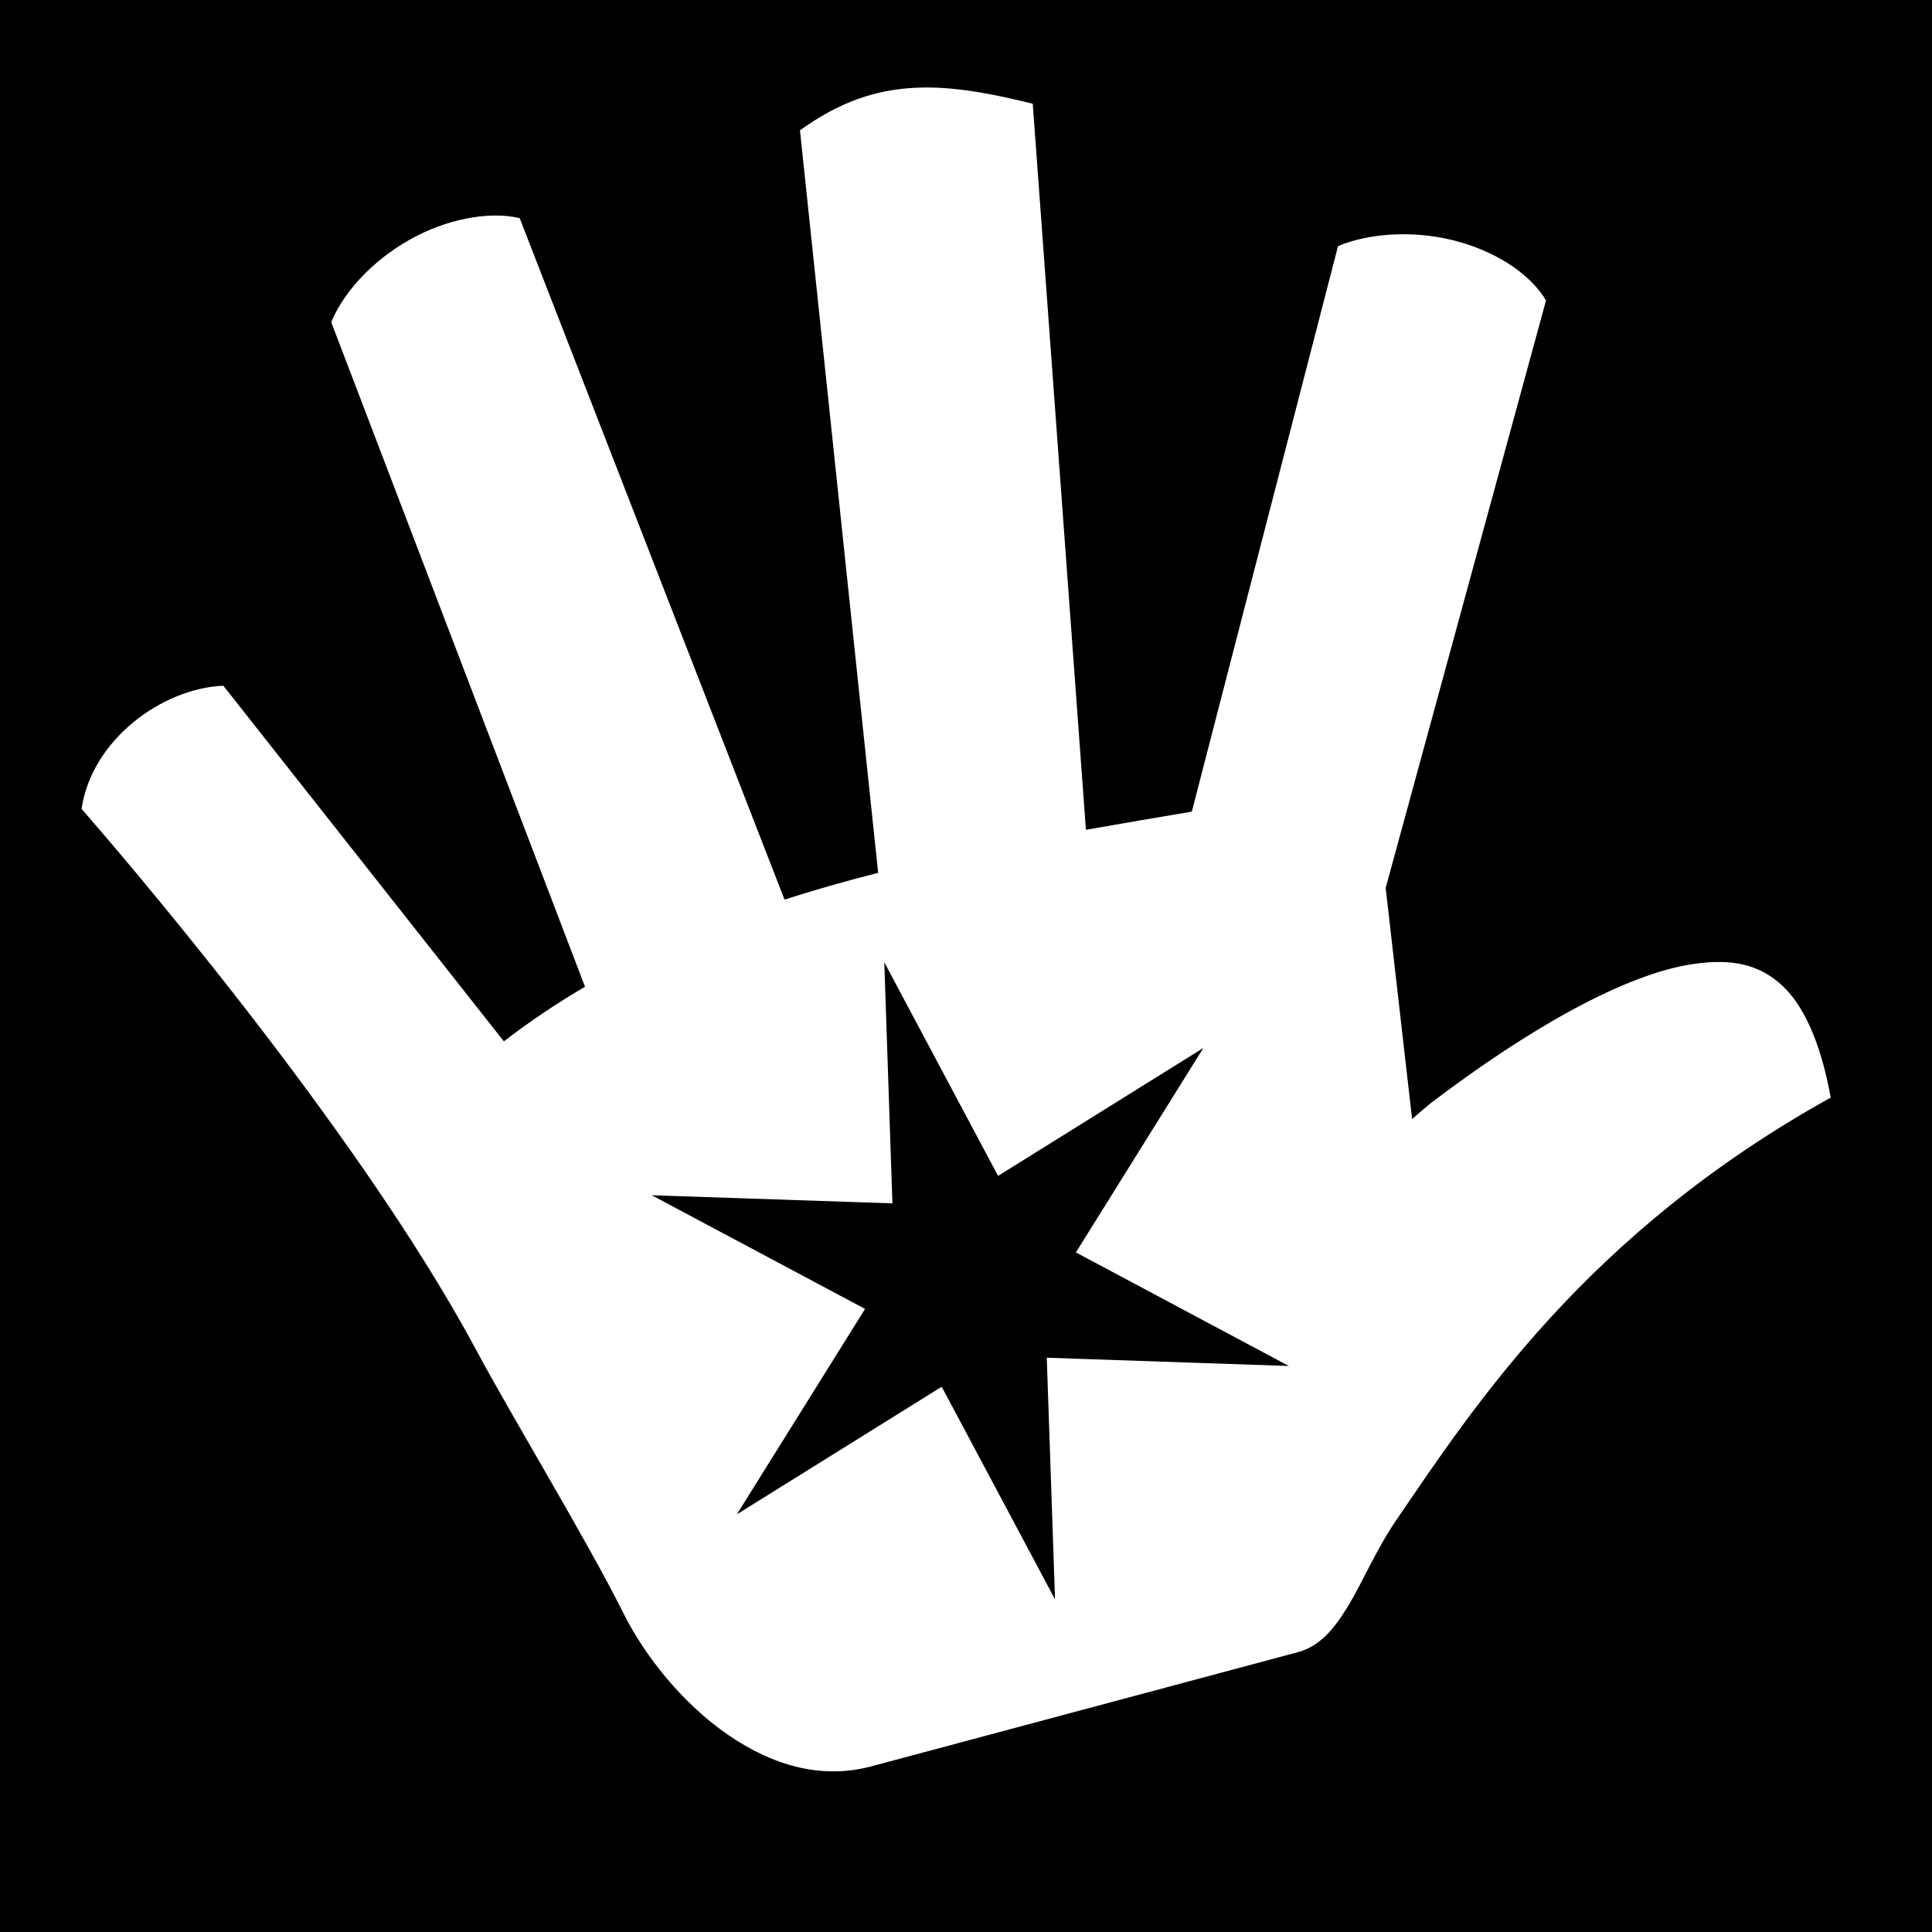
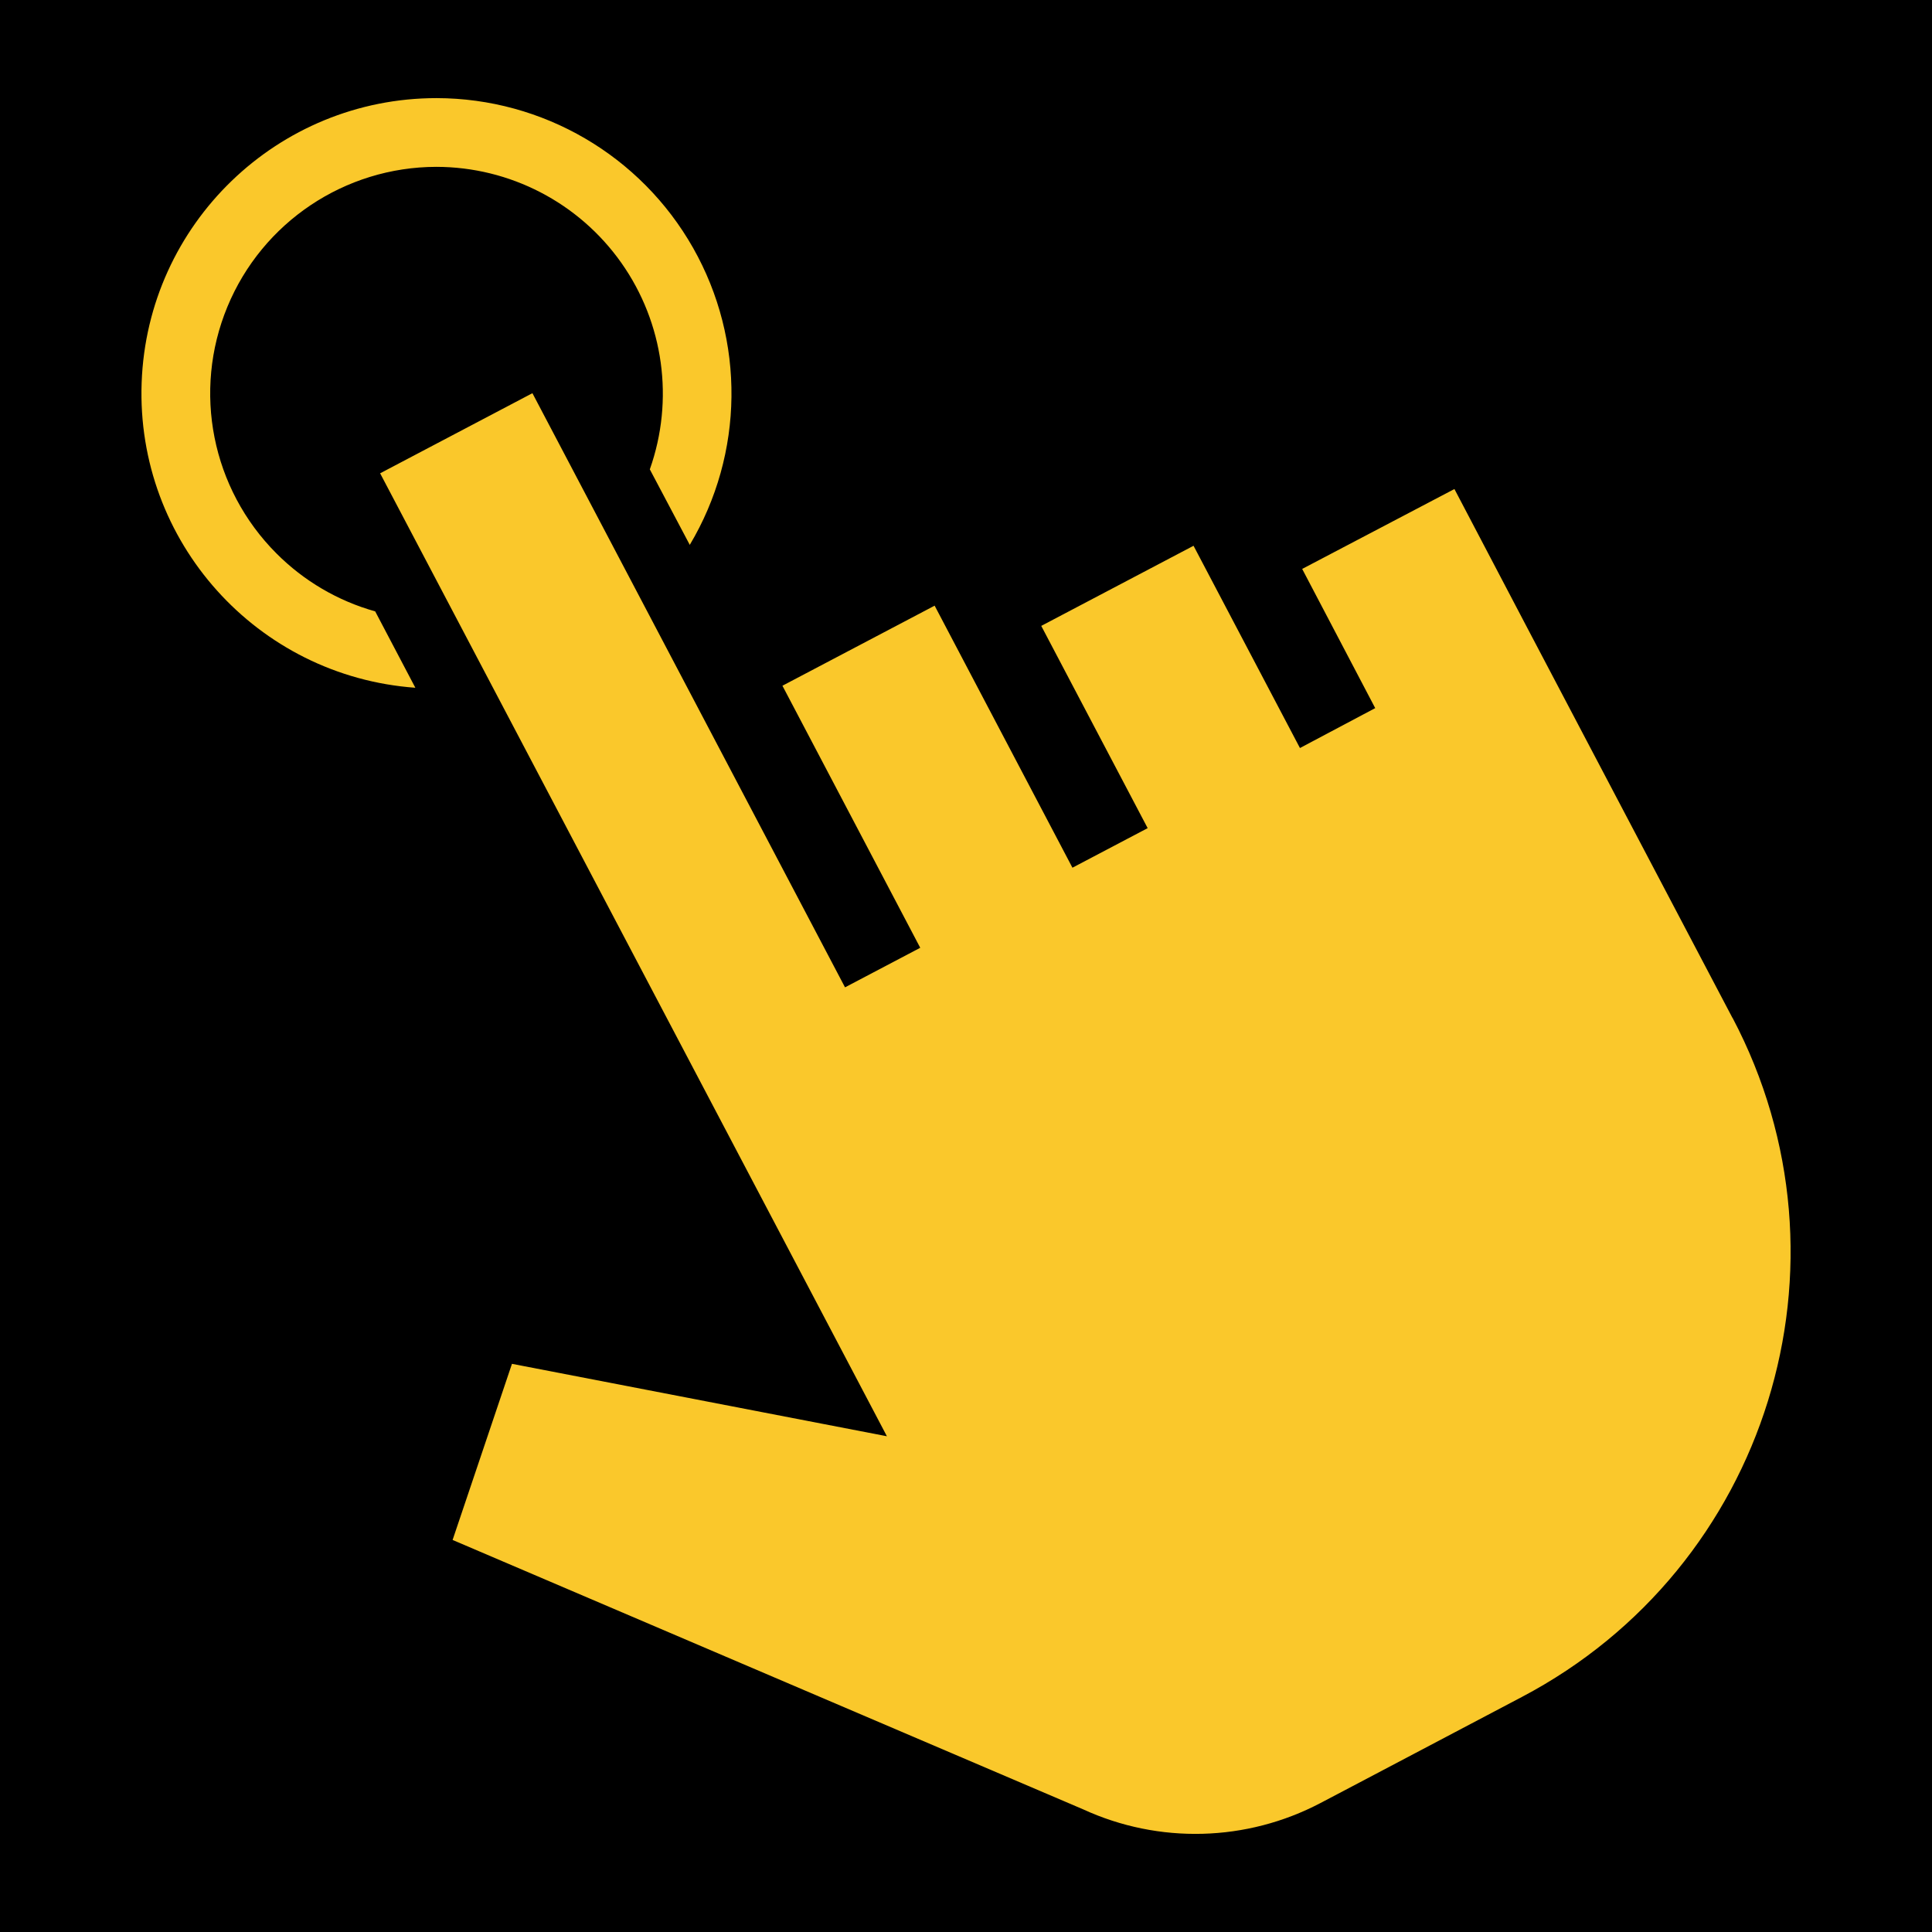
<svg xmlns="http://www.w3.org/2000/svg" style="height: 512px; width: 512px;" viewBox="0 0 512 512">
  <path d="M0 0h512v512H0z" fill="#000" fill-opacity="1" />
  <g class="" style="" transform="translate(0,0)">
-     <path d="M245.813 23.188c-1.228-.006-2.455.027-3.657.093-10.103.56-19.646 3.682-30.156 11.25l20.72 196.782c-8.394 2.127-16.676 4.47-24.814 7.094L137.72 57.812c-7.032-1.706-17.442-.3-27.126 4.626-10.248 5.213-19.034 13.84-22.813 22.937L155.03 261.5c-7.414 4.345-14.59 9.137-21.5 14.47l-74.343-94.25c-16.34.698-34.965 14.455-37.562 32.655C28.89 222.693 93.978 297.77 126 357.405c10.3 19.184 29.543 50.725 39.188 70.064 5.83 11.693 16.004 24.238 27.843 32.342 11.84 8.104 24.7 11.82 37.907 8.282l112.907-30.22c5.493-1.47 9.196-5.39 13.22-11.937 4.02-6.545 7.535-15.137 12.905-23 20.61-30.185 50.432-76.085 115.186-112.062-2.696-15.053-7.405-24.57-12.72-29.563-6.03-5.667-13.198-7.372-23.686-5.843-18.062 2.63-43.498 17.063-69.594 36.874-1.68 1.39-3.318 2.802-4.937 4.22l-7-61.252 42.5-155.718c-4.478-7.355-13.806-13.258-24.845-15.97-10.874-2.67-22.506-1.698-30.28 1.595l-38.75 149.874c-9.365 1.58-18.732 3.17-28.064 4.812L273.69 27.5c-10.057-2.52-19.284-4.272-27.875-4.313zM234.343 255l30.157 56.625 54.406-33.906-33.78 54.186L341.562 362l-64.157-2.188 2.188 64.032-30.03-56.344-54.283 33.813 33.97-54.438-56.53-30.125 63.78 2.156L234.344 255z" fill="#fff" fill-opacity="1" />
+     <path d="M459.15 269.75a133.197 133.197 0 0 1-55.862 179.975l-42.782 22.541-10.52 5.533a71.277 71.277 0 0 1-62.966 1.685l-167.077-71.38 15.733-46.676 99.363 19.194-51.458-97.78-82.843-157.411 40.357-21.232 82.844 157.457 19.934-10.485-36.521-69.445 40.335-21.22 36.52 69.445 19.935-10.485-28.2-53.598 40.358-21.232 28.2 53.598 19.945-10.576-19.354-36.886 40.346-21.174 19.354 36.885 54.348 103.301zM73.268 146.674a60.03 60.03 0 0 1 42.361-102.459 60.098 60.098 0 0 1 56.58 80.169l10.588 20.013A78.29 78.29 0 0 0 115.708 26a78.233 78.233 0 0 0-5.635 156.262L99.428 162.02a59.688 59.688 0 0 1-26.16-15.346z" fill="#fac82b" fill-opacity="1" />
  </g>
</svg>
